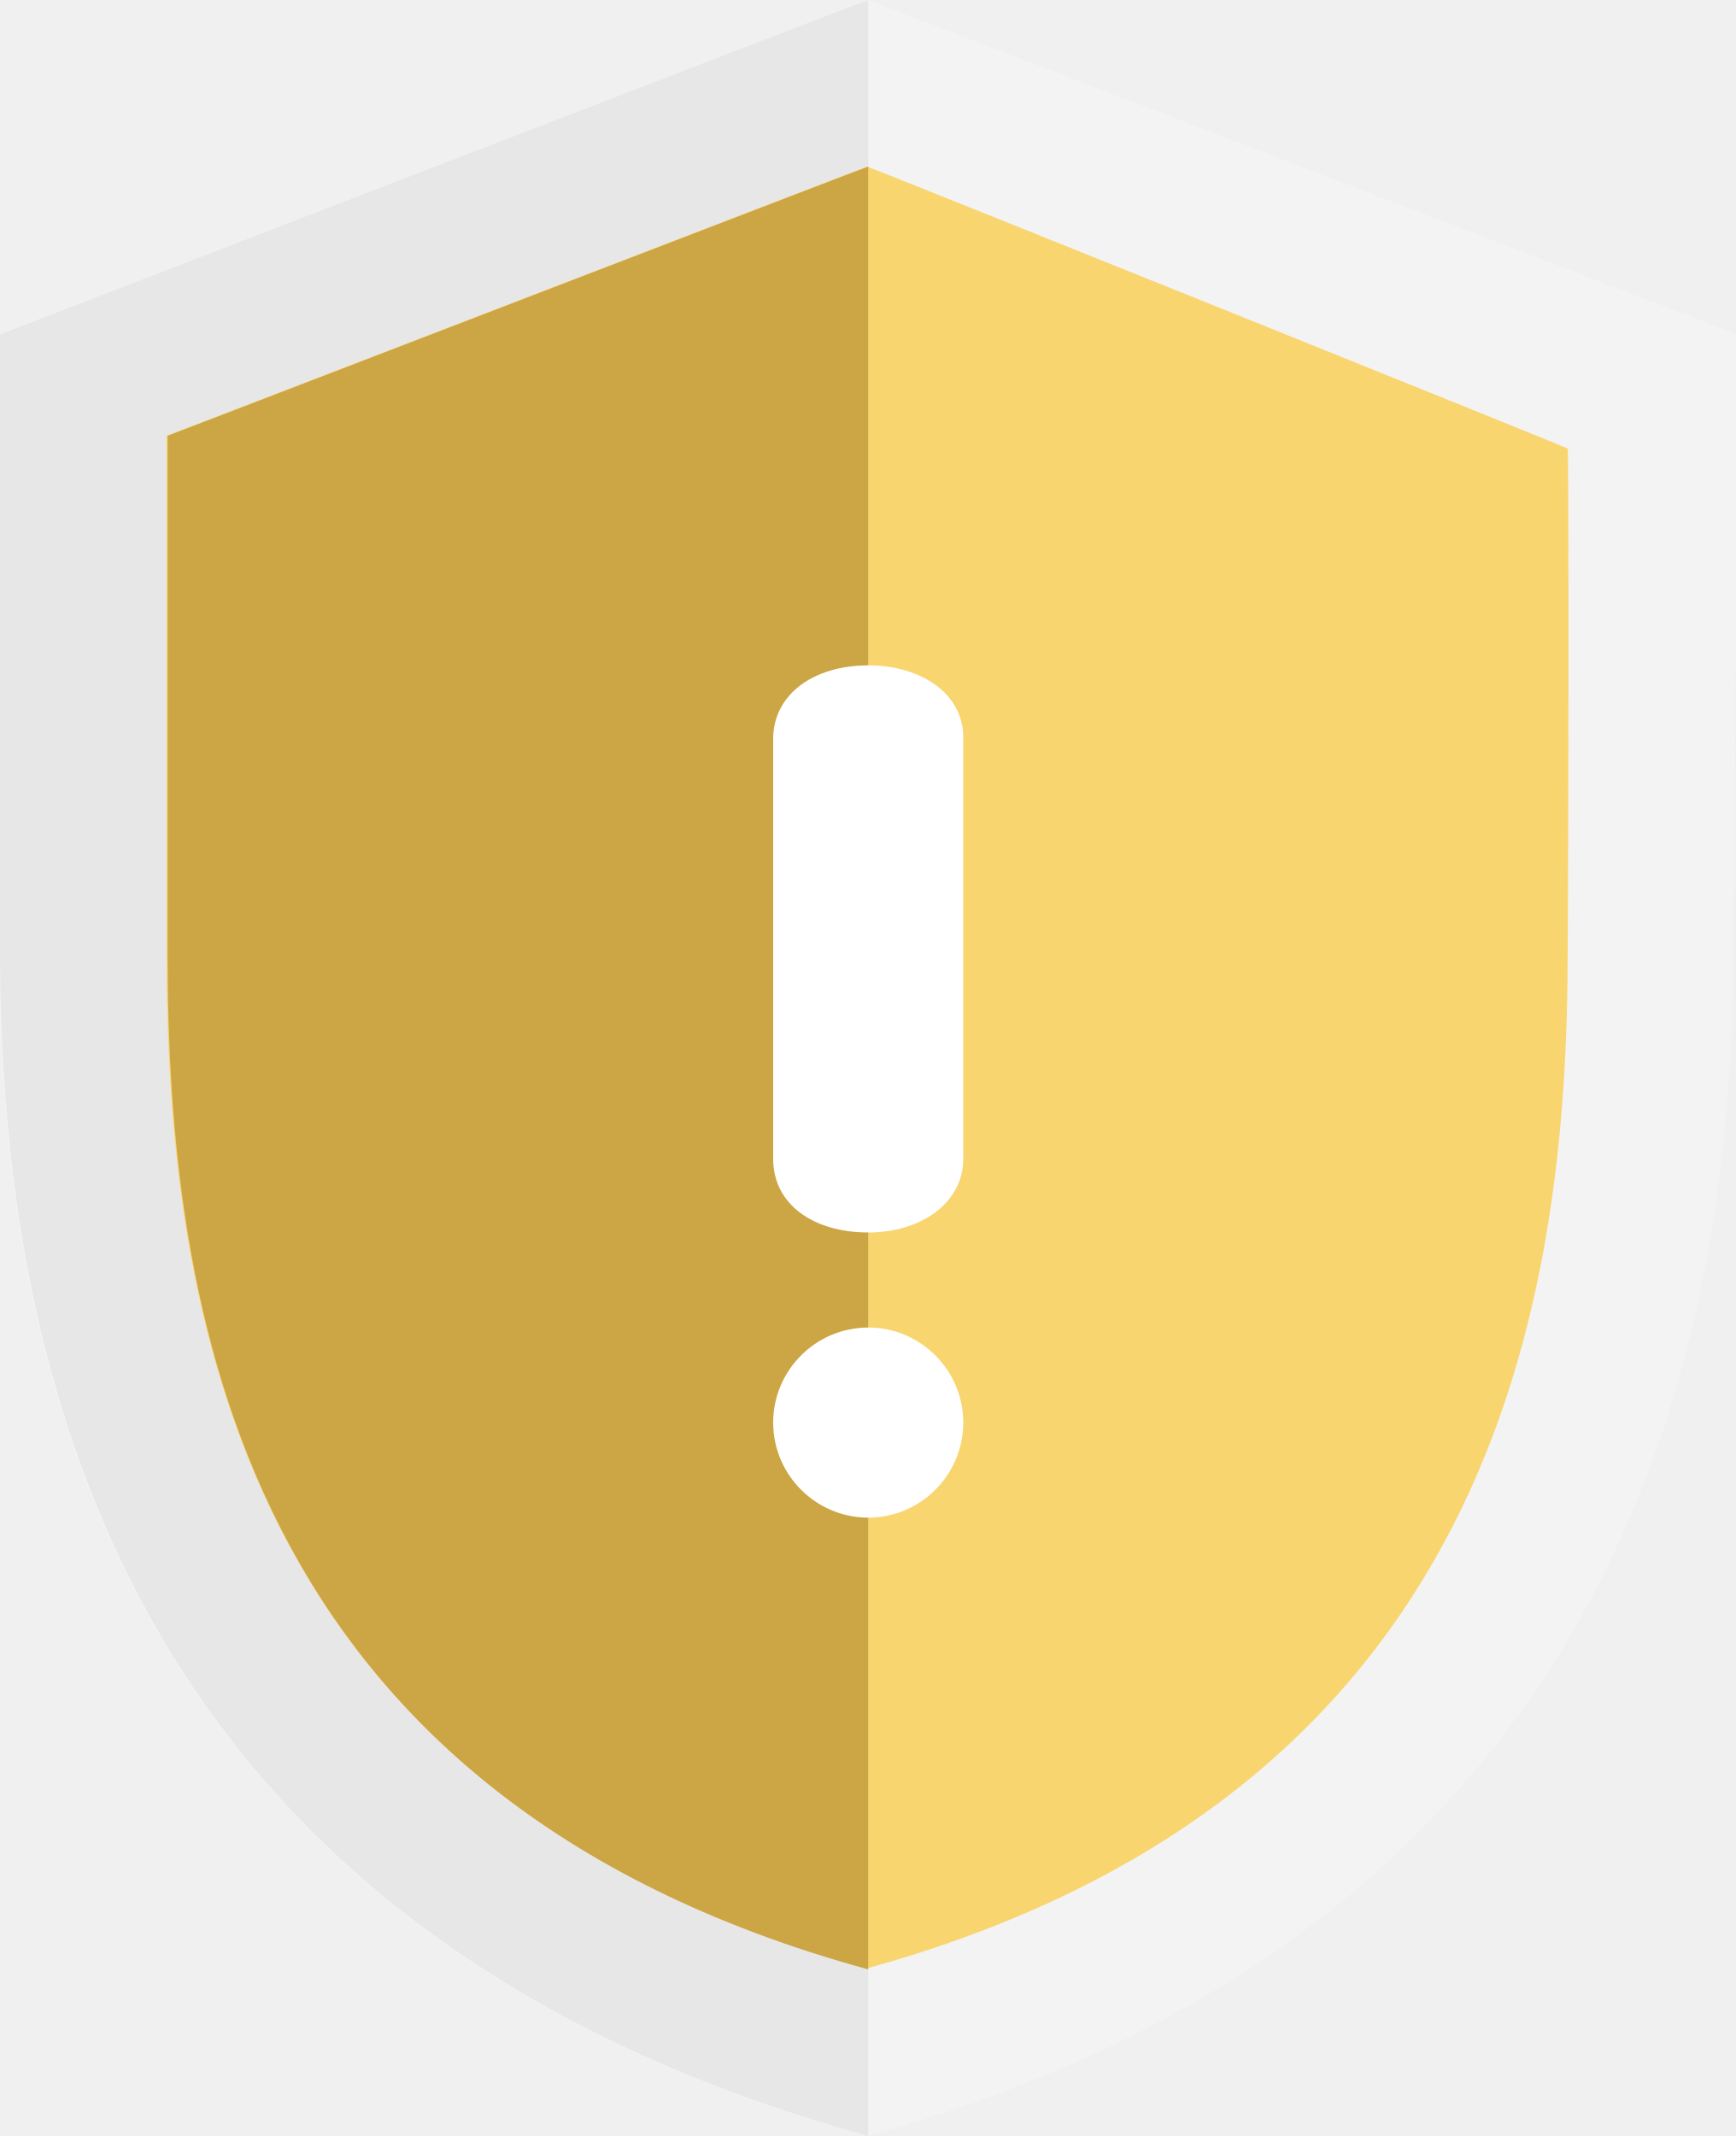
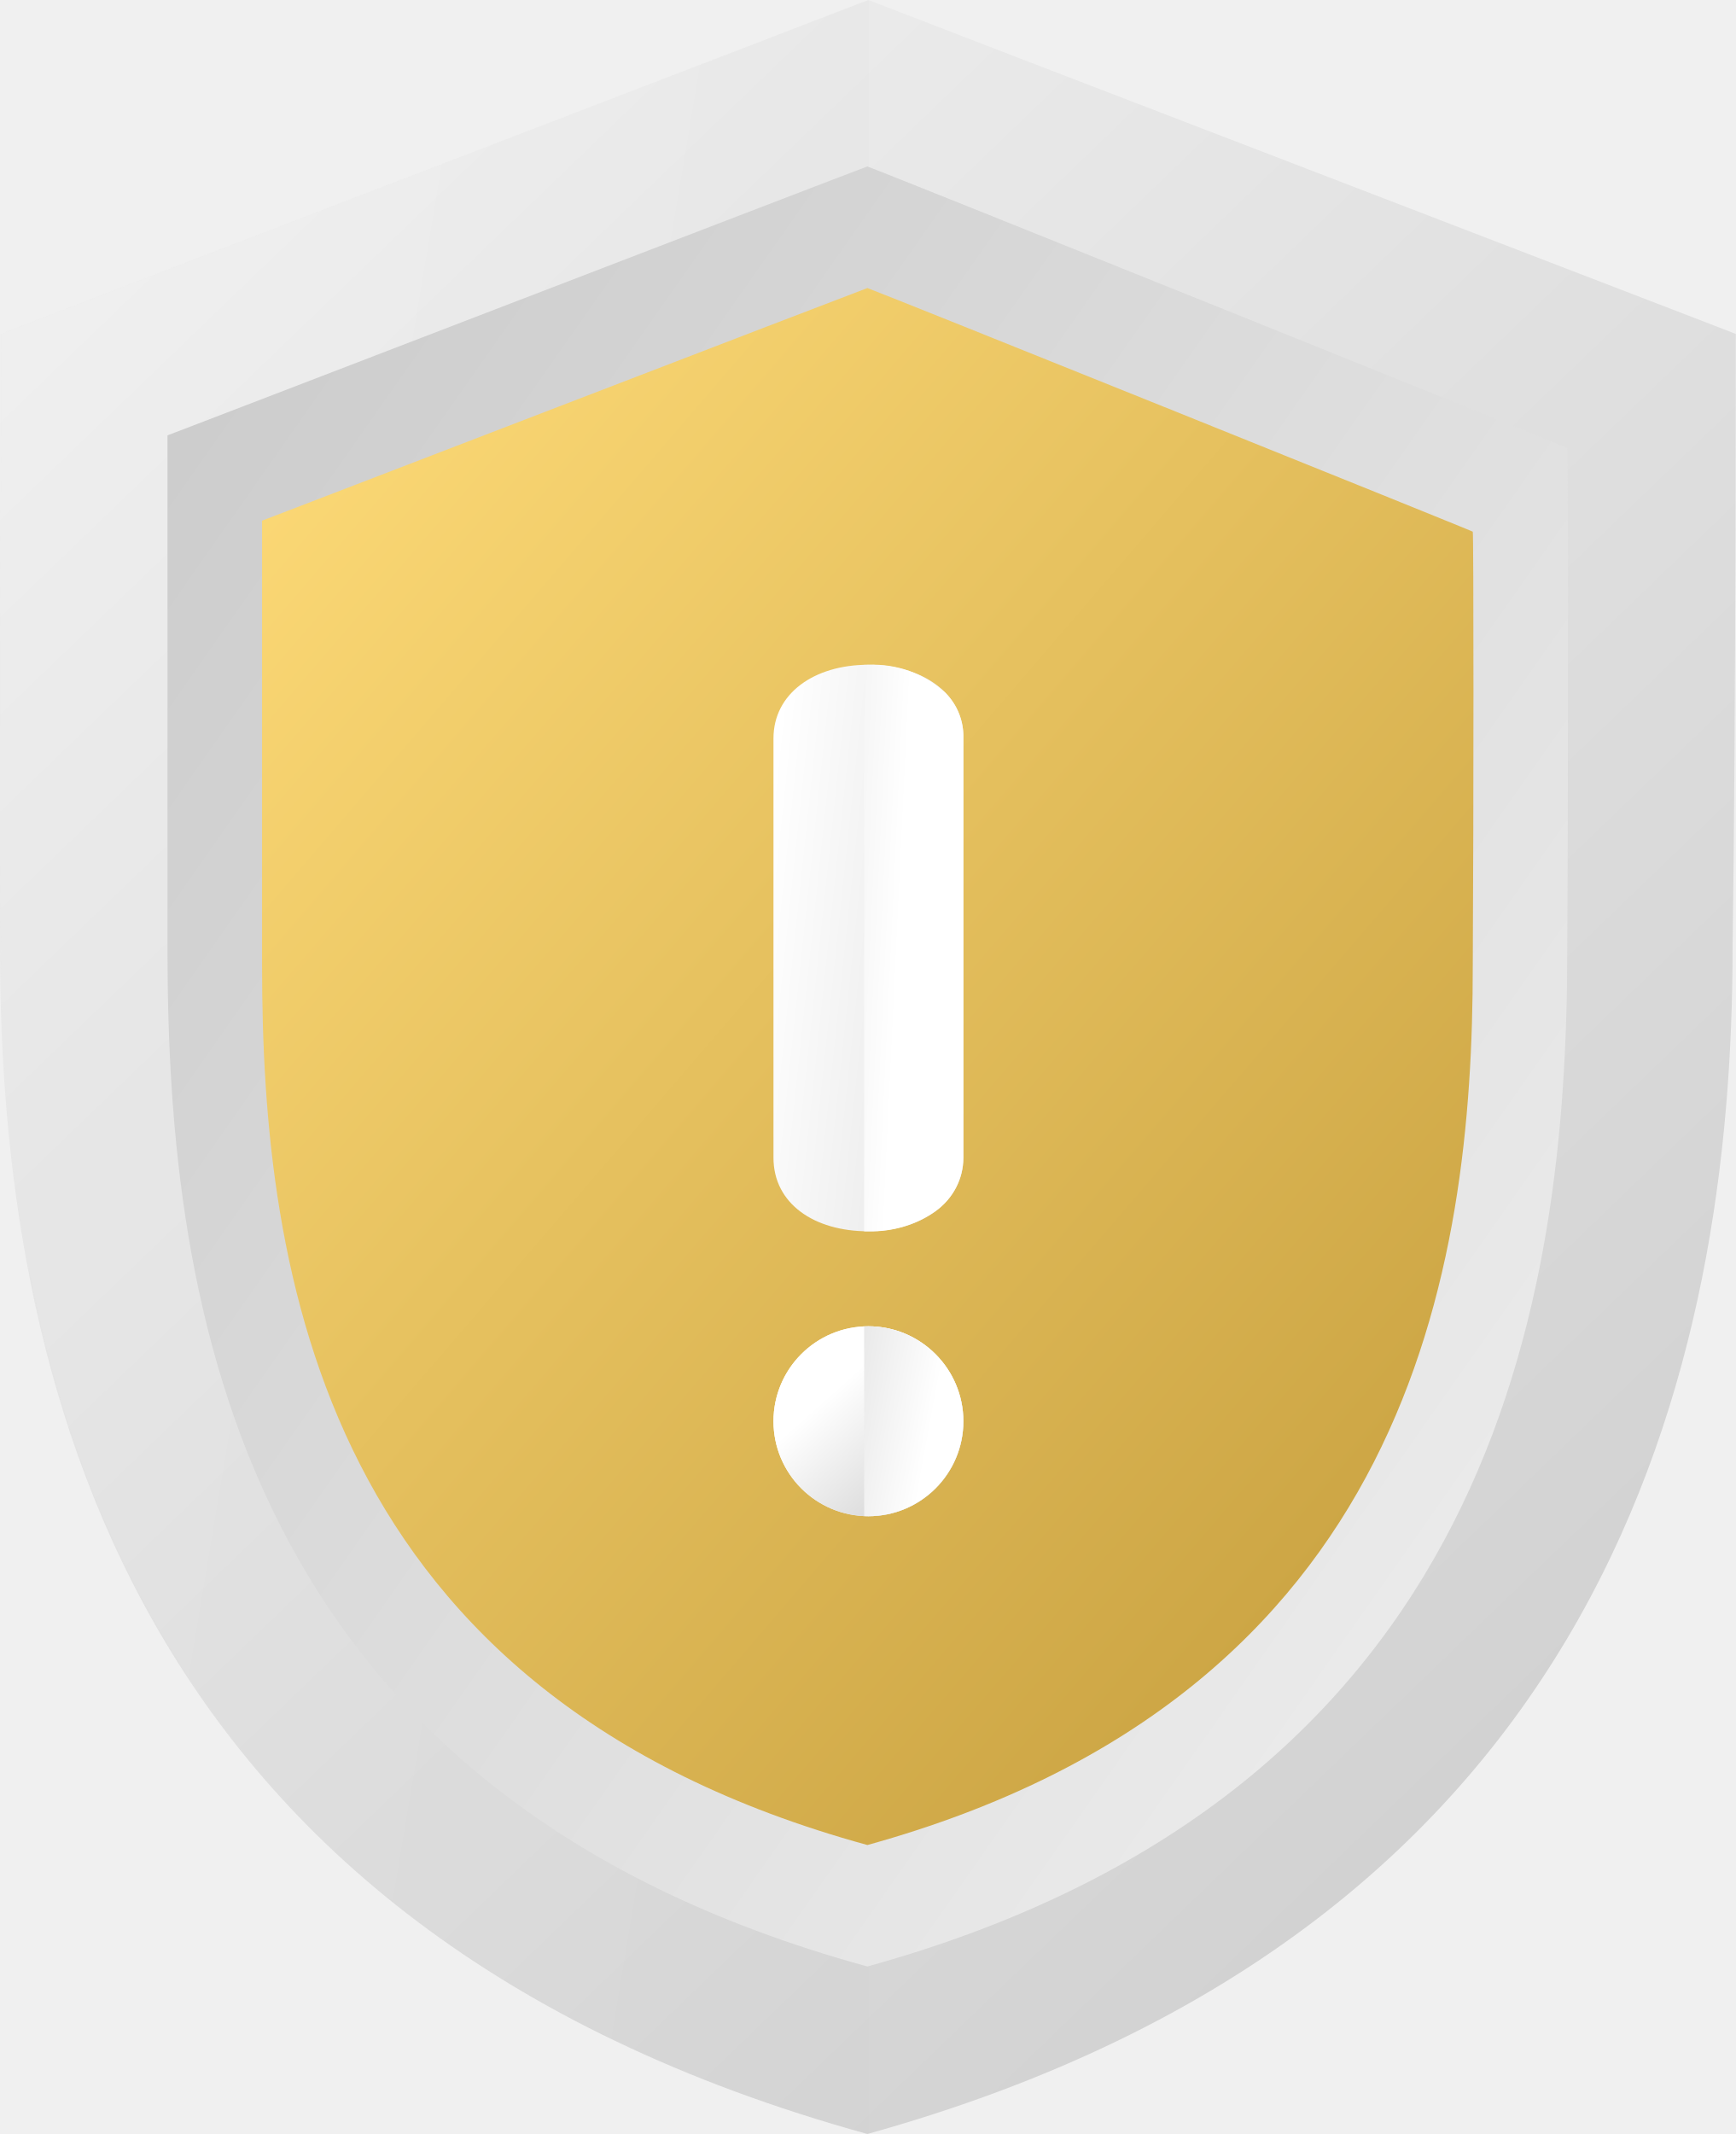
- <svg xmlns="http://www.w3.org/2000/svg" version="1.1" id="status-shield-warning" class="icon status-shield warning" x="0px" y="0px" viewBox="0 0 162.5 200" style="enable-background:new 0 0 162.5 200; width: 162.5px; height: 200px" xml:space="preserve">
-   <path style="fill:#F3F3F3;" d="M162.6,31.3c0.1,0-79.3-30.5-81.3-31.3C79.8,0.6-0.2,31.3-0.1,31.3v57.5c0,39.8,11.4,91.9,81.3,111.2   c69.7-19.4,81.1-72.4,81.1-111.2C162.6,69.1,162.6,31.3,162.6,31.3z" />
-   <path style="fill:#E7E7E7;" d="M0,88.8c0,39.8,11.4,91.9,81.3,111.2V0c-3,1.1-81.3,31.3-81.3,31.3S-0.1,88.8,0,88.8z" />
-   <path style="fill:#F9D570;" class="lighter-side" d="M146.8,42c0.2,0-63.9-25.8-65.6-26.4c-1.4,0.5-65.8,25.3-65.6,25.2V89c0,33.4,6.5,79.1,65.6,95.3   c58.9-16.3,65.6-62.6,65.6-95.3C146.9,72.5,146.9,42,146.8,42z" />
-   <path style="fill:#CCA544;" class="darker-side" d="M81.3,15.6c-1.4,0.5-65.8,25.3-65.6,25.2v48.3c0,33.4,6.5,79.1,65.6,95.3V15.6z" />
-   <g>
-     <path style="fill:#FFFFFF;" d="M81.3,62.3c-5.1,0-8.9,2.7-8.9,6.9v39.3c0,4.3,3.8,6.9,8.9,6.9c5,0,8.9-2.8,8.9-6.9V69.2    C90.3,65,86.3,62.3,81.3,62.3z" />
-     <path style="fill:#FFFFFF;" d="M81.3,124.3c-4.9,0-8.9,4-8.9,8.9s4,8.9,8.9,8.9s8.9-4,8.9-8.9S86.2,124.3,81.3,124.3z" />
+ <svg xmlns="http://www.w3.org/2000/svg" xmlns:xlink="http://www.w3.org/1999/xlink" version="1.1" id="status-shield-warning" class="icon status-shield warning" width="162.7" height="200" viewBox="0 0 162.7 200">
+   <defs>
+     <linearGradient id="linear-gradient" x2="0.855" y2="1.094" gradientUnits="objectBoundingBox">
+       <stop offset="0" stop-color="#f3f3f3" />
+       <stop offset="1" stop-color="#ccc" />
+     </linearGradient>
+     <linearGradient id="linear-gradient-2" x1="0.5" x2="1.138" y2="0.263" gradientUnits="objectBoundingBox">
+       <stop offset="0" stop-color="#e7e7e7" />
+       <stop offset="1" stop-color="#ccc" />
+     </linearGradient>
+     <linearGradient id="linear-gradient-3" x1="1.374" y1="1.423" x2="-0.036" y2="0.147" gradientUnits="objectBoundingBox">
+       <stop offset="0" stop-color="#fff" />
+       <stop offset="1" stop-color="#ccc" />
+     </linearGradient>
+     <linearGradient id="linear-gradient-4" x2="0.818" y2="0.898" gradientUnits="objectBoundingBox">
+       <stop offset="0" stop-color="#ffdc79" />
+       <stop offset="1" stop-color="#cca544" />
+       <stop offset="1" stop-color="#3aaa96" />
+     </linearGradient>
+     <linearGradient id="linear-gradient-5" x1="0" y1="0.196" x2="2.08" y2="0.852" xlink:href="#linear-gradient-3" />
+     <linearGradient id="linear-gradient-7" x1="0.281" y1="0.749" x2="-2.235" y2="0.068" xlink:href="#linear-gradient-3" />
+     <linearGradient id="linear-gradient-8" x1="0.335" y1="0.324" x2="0.939" y2="1" xlink:href="#linear-gradient-3" />
+     <linearGradient id="linear-gradient-9" x1="0.668" y1="0.546" x2="-1.131" y2="-0.084" xlink:href="#linear-gradient-3" />
+   </defs>
+   <g id="warning" transform="translate(0.1)">
+     <path id="Path_2242" data-name="Path 2242" d="M162.6,31.3C162.7,31.3,83.3.8,81.3,0,79.8.6-.2,31.3-.1,31.3V88.8c0,39.8,11.4,91.9,81.3,111.2,69.7-19.4,81.1-72.4,81.1-111.2C162.6,69.1,162.6,31.3,162.6,31.3Z" fill="url(#linear-gradient)" />
+     <path id="Path_2243" data-name="Path 2243" d="M0,88.8C0,128.6,11.4,180.7,81.3,200V0C78.3,1.1,0,31.3,0,31.3S-.1,88.8,0,88.8Z" opacity="0.1" fill="url(#linear-gradient-2)" />
+     <path id="Path_2244" data-name="Path 2244" d="M146.8,42c.2,0-63.9-25.8-65.6-26.4-1.4.5-65.8,25.3-65.6,25.2V89c0,33.4,6.5,79.1,65.6,95.3,58.9-16.3,65.6-62.6,65.6-95.3C146.9,72.5,146.9,42,146.8,42Z" fill="url(#linear-gradient-3)" />
+     <path id="Path_2258" data-name="Path 2258" d="M129.084,38.435c.173,0-55.272-22.316-56.742-22.835-1.211.432-56.915,21.884-56.742,21.8V79.089c0,28.89,5.622,68.42,56.742,82.432,50.947-14.1,56.742-54.147,56.742-82.432C129.17,64.817,129.17,38.435,129.084,38.435Z" transform="translate(8.863 11.396)" fill="url(#linear-gradient-4)" />
+     <g id="Group_1278" data-name="Group 1278" transform="translate(0)">
+       <path id="Path_2256" data-name="Path 2256" d="M81.3,62.3c-5.1,0-8.9,2.7-8.9,6.9v39.3c0,4.3,3.8,6.9,8.9,6.9,5,0,8.9-2.8,8.9-6.9V69.2C90.3,65,86.3,62.3,81.3,62.3Z" fill="url(#linear-gradient-5)" />
+       <path id="Path_2257" data-name="Path 2257" d="M81.3,124.3a8.9,8.9,0,1,0,8.9,8.9A8.92,8.92,0,0,0,81.3,124.3Z" fill="url(#linear-gradient-5)" />
+     </g>
+     <g id="Group_1279" data-name="Group 1279" transform="translate(0)">
+       <path id="Subtraction_34" data-name="Subtraction 34" d="M-7935.7-16648.6c-.135,0-.27,0-.4,0v-53.09c.133,0,.268-.006.4-.006a10.039,10.039,0,0,1,7.2,2.607,5.819,5.819,0,0,1,1.7,4.291v39.3a6.181,6.181,0,0,1-2.575,4.988A10.482,10.482,0,0,1-7935.7-16648.6Z" transform="translate(8017 16764)" fill="url(#linear-gradient-7)" />
+       <path id="Path_2257-2" data-name="Path 2257" d="M81.3,124.3a8.9,8.9,0,1,0,8.9,8.9A8.92,8.92,0,0,0,81.3,124.3Z" fill="url(#linear-gradient-8)" />
+       <path id="Subtraction_35" data-name="Subtraction 35" d="M-7937.7-16688.9c-.168,0-.292,0-.4-.008v-17.779c.134-.006.265-.01.4-.01a8.909,8.909,0,0,1,8.9,8.9A8.909,8.909,0,0,1-7937.7-16688.9Z" transform="translate(8019 16831)" fill="url(#linear-gradient-9)" />
+     </g>
  </g>
</svg>
